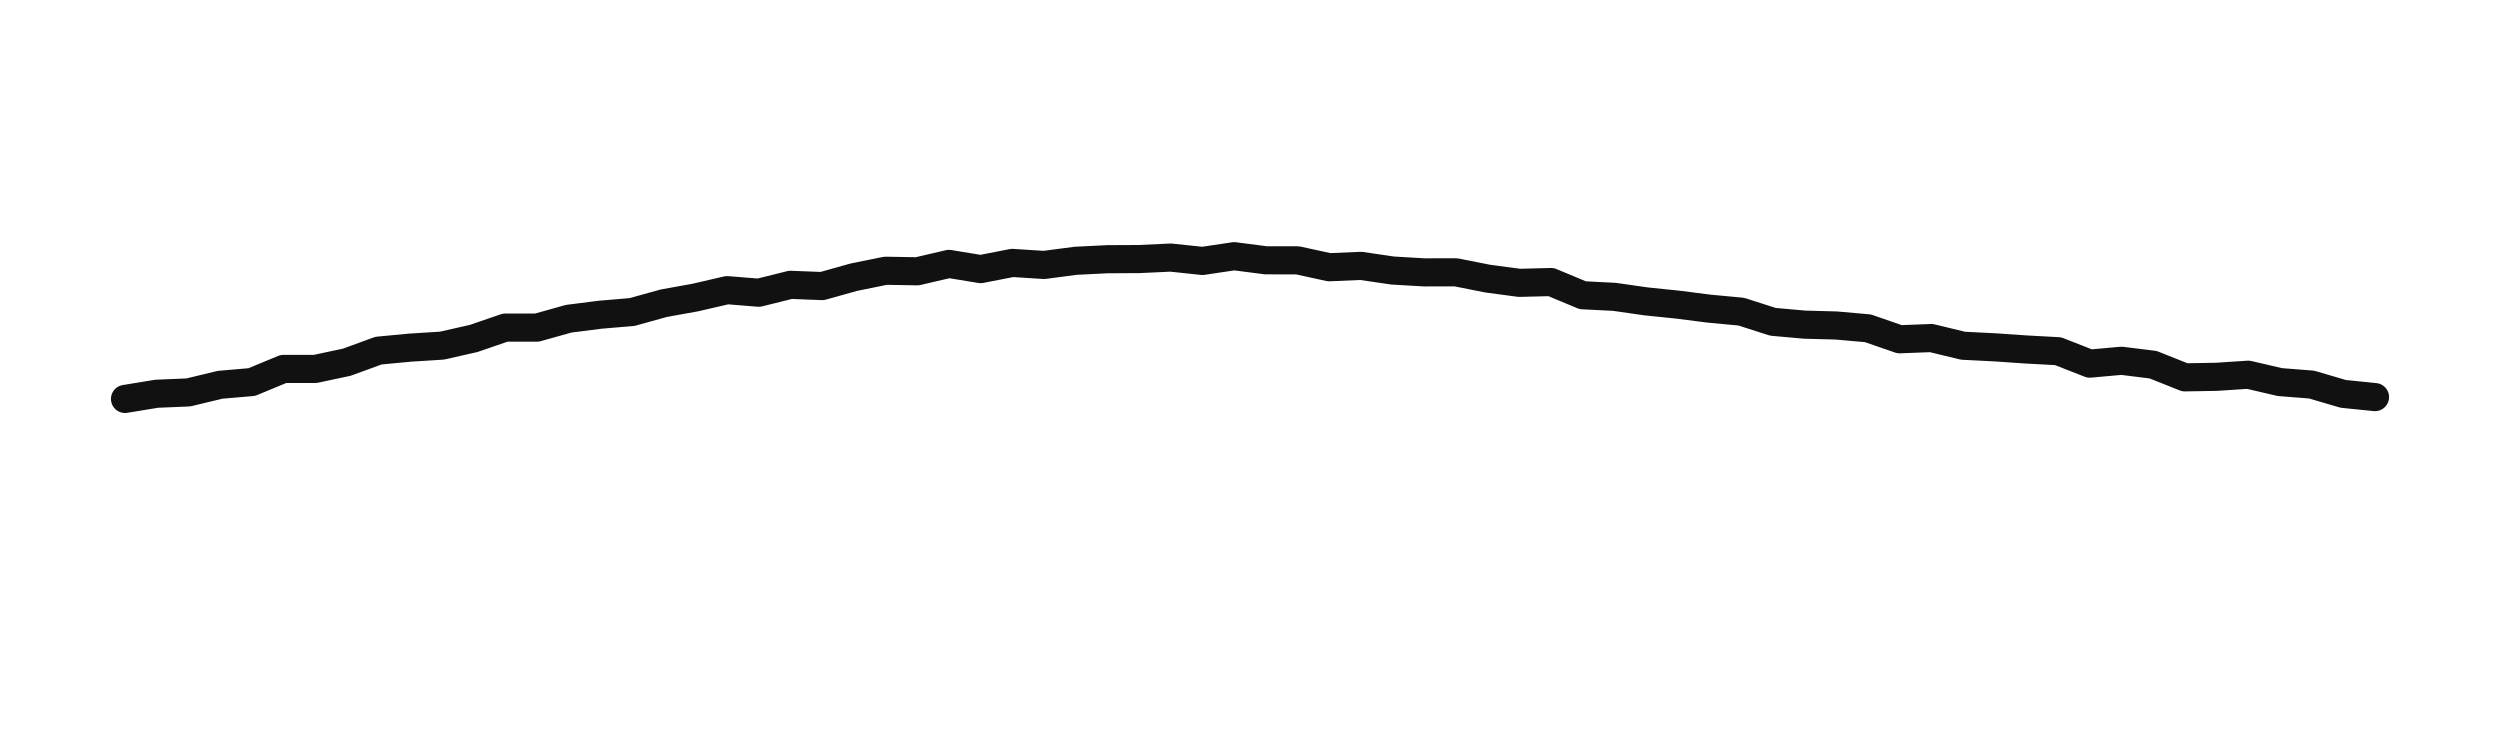
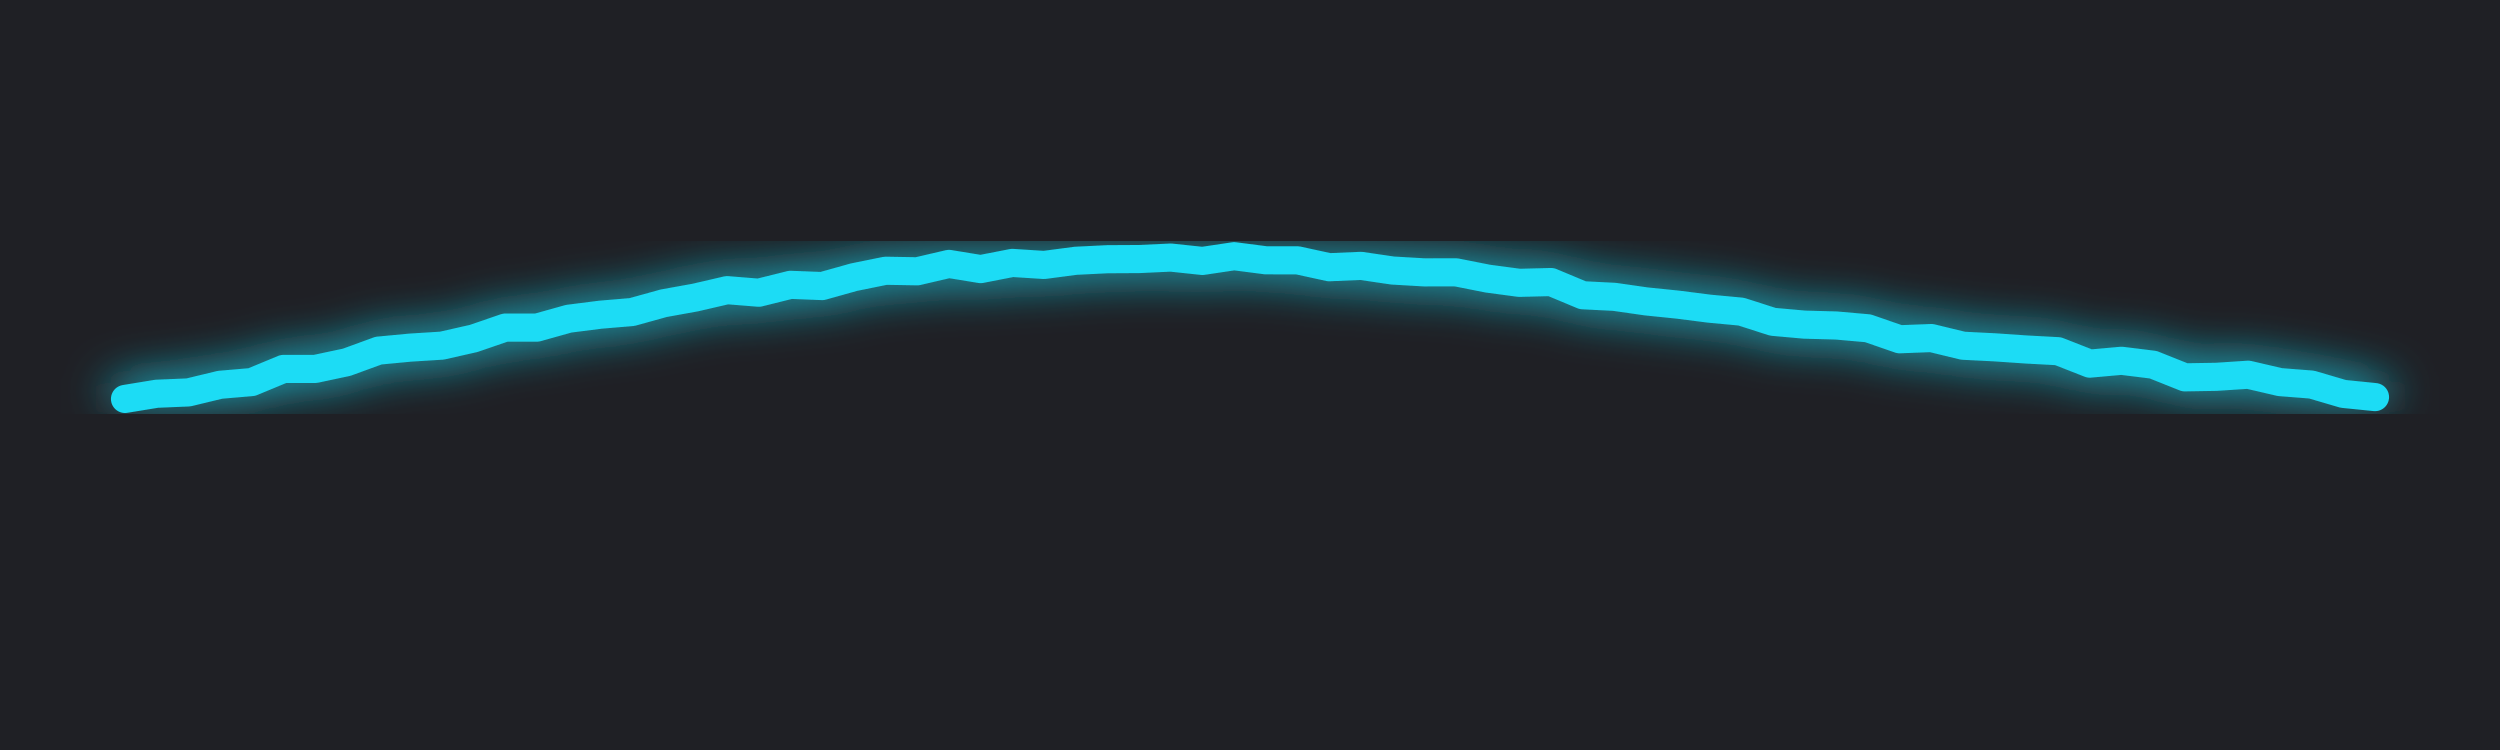
<svg xmlns="http://www.w3.org/2000/svg" width="160" height="48" viewBox="0 0 160 48" role="img" aria-label="Waveform 114 Soft Dome 8">
-   <rect x="0" y="0" width="160" height="48" fill="#ffffff" />
-   <polyline points="8,25.532 10.028,25.2 12.056,25.115 14.085,24.626 16.113,24.452 18.141,23.612 20.169,23.613 22.197,23.181 24.225,22.44 26.254,22.248 28.282,22.121 30.31,21.662 32.338,20.966 34.366,20.967 36.394,20.399 38.423,20.141 40.451,19.97 42.479,19.407 44.507,19.041 46.535,18.57 48.563,18.734 50.592,18.229 52.62,18.308 54.648,17.74 56.676,17.328 58.704,17.363 60.732,16.89 62.761,17.222 64.789,16.827 66.817,16.957 68.845,16.69 70.873,16.59 72.901,16.579 74.93,16.485 76.958,16.7 78.986,16.397 81.014,16.659 83.042,16.661 85.07,17.103 87.099,17.016 89.127,17.314 91.155,17.432 93.183,17.429 95.211,17.831 97.239,18.102 99.268,18.05 101.296,18.896 103.324,18.998 105.352,19.289 107.38,19.497 109.408,19.756 111.437,19.945 113.465,20.596 115.493,20.777 117.521,20.832 119.549,21.011 121.577,21.713 123.606,21.635 125.634,22.127 127.662,22.229 129.69,22.368 131.718,22.477 133.746,23.272 135.775,23.09 137.803,23.341 139.831,24.15 141.859,24.116 143.887,23.982 145.915,24.454 147.944,24.613 149.972,25.209 152,25.414" fill="none" stroke="#111111" stroke-width="1.8" stroke-linecap="round" stroke-linejoin="round" />
+   <defs>
+     <filter id="glow">
+       <feGaussianBlur stdDeviation="1.5" result="coloredBlur" />
+       <feMerge>
+         <feMergeNode in="coloredBlur" />
+         <feMergeNode in="SourceGraphic" />
+       </feMerge>
+     </filter>
+   </defs>
+   <rect x="0" y="0" width="160" height="48" fill="#1f2025" />
+   <polyline points="8,25.532 10.028,25.2 12.056,25.115 14.085,24.626 16.113,24.452 18.141,23.612 20.169,23.613 22.197,23.181 24.225,22.44 26.254,22.248 28.282,22.121 30.31,21.662 32.338,20.966 34.366,20.967 36.394,20.399 38.423,20.141 40.451,19.97 42.479,19.407 44.507,19.041 46.535,18.57 48.563,18.734 50.592,18.229 52.62,18.308 54.648,17.74 56.676,17.328 58.704,17.363 60.732,16.89 62.761,17.222 64.789,16.827 66.817,16.957 68.845,16.69 70.873,16.59 72.901,16.579 74.93,16.485 76.958,16.7 78.986,16.397 81.014,16.659 83.042,16.661 85.07,17.103 87.099,17.016 89.127,17.314 91.155,17.432 93.183,17.429 95.211,17.831 97.239,18.102 99.268,18.05 101.296,18.896 103.324,18.998 105.352,19.289 107.38,19.497 109.408,19.756 111.437,19.945 113.465,20.596 115.493,20.777 117.521,20.832 119.549,21.011 121.577,21.713 123.606,21.635 125.634,22.127 127.662,22.229 129.69,22.368 131.718,22.477 133.746,23.272 135.775,23.09 137.803,23.341 139.831,24.15 141.859,24.116 143.887,23.982 145.915,24.454 147.944,24.613 149.972,25.209 152,25.414" fill="none" stroke="#1fdcf5" stroke-width="1.8" stroke-linecap="round" stroke-linejoin="round" filter="url(#glow)" />
</svg>
